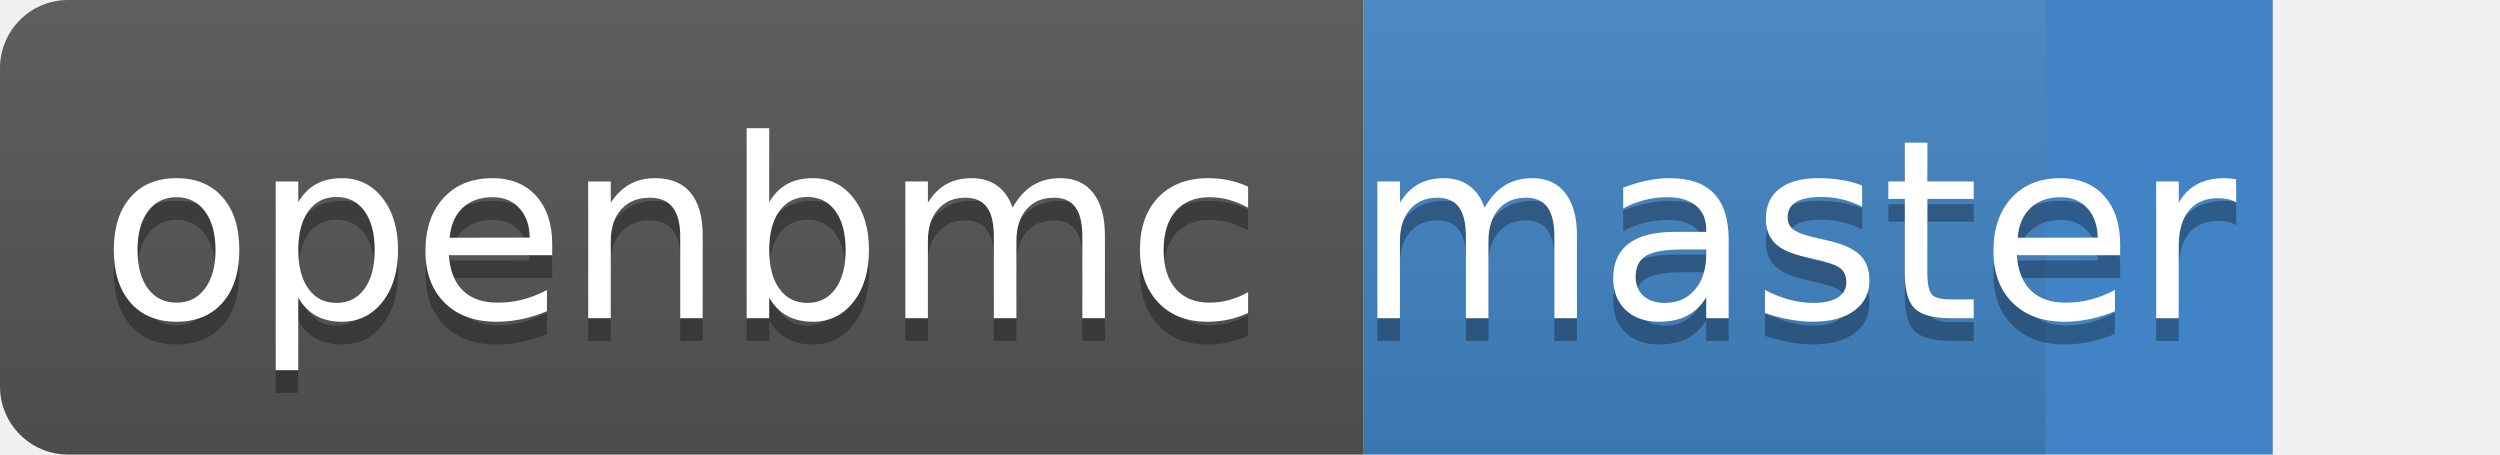
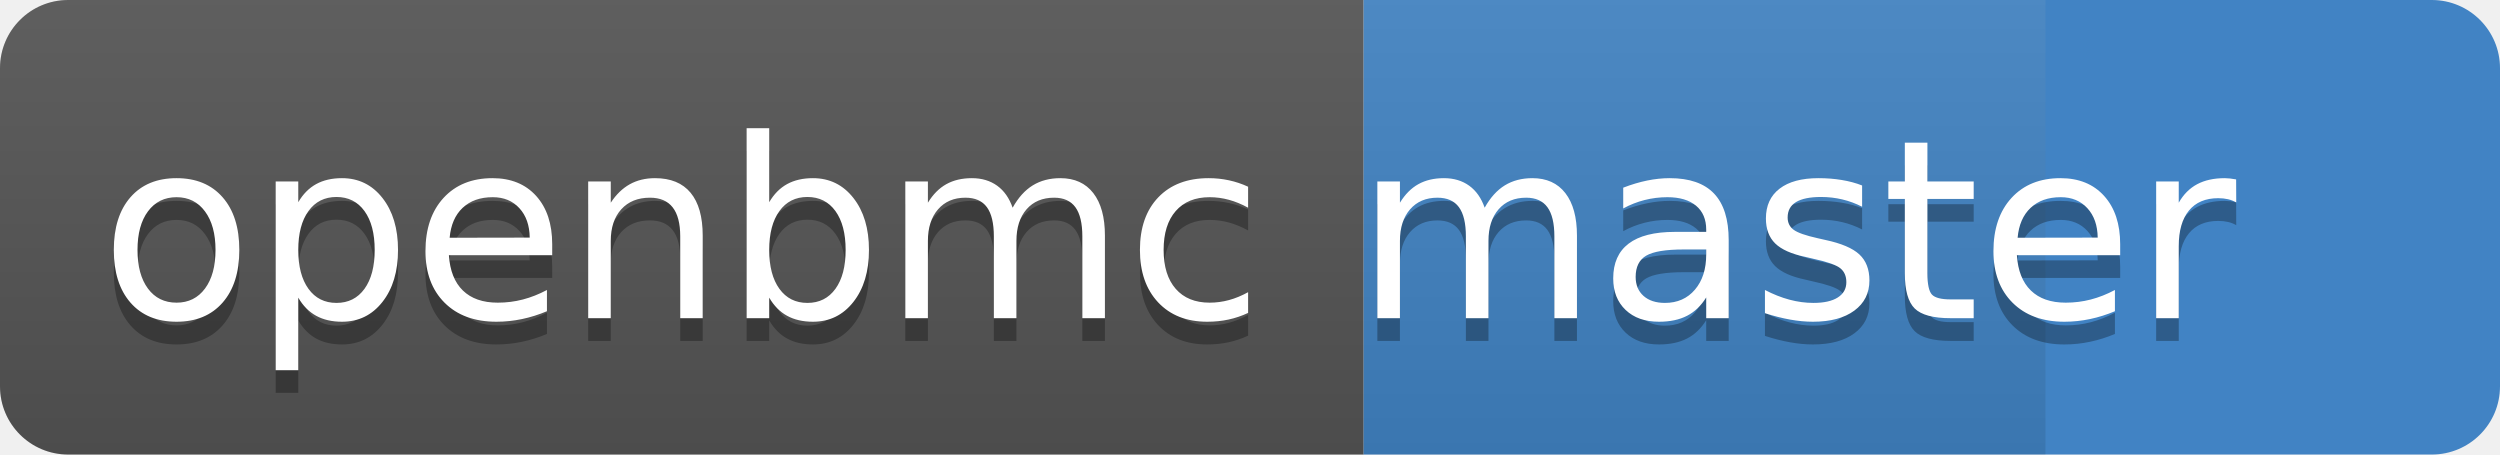
<svg xmlns="http://www.w3.org/2000/svg" width="110" height="20">
  <linearGradient id="b" x2="0" y2="100%">
    <stop offset="0" stop-color="#bbb" stop-opacity=".1" />
    <stop offset="1" stop-opacity=".1" />
  </linearGradient>
  <clipPath id="a">
    <rect width="110" height="20" rx="3" fill="#fff" />
  </clipPath>
  <g clip-path="url(#a)">
    <path fill="#555" d="M0 0h60v20H0z" />
-     <path fill="#4183C4" d="M60 0h40v30H60z" />
+     <path fill="#4183C4" d="M60 0h50v30H60z" />
    <path fill="url(#b)" d="M0 0h90v20H0z" />
  </g>
  <g fill="#fff" text-anchor="middle" font-family="DejaVu Sans,Verdana,Geneva,sans-serif" font-size="110">
    <text x="300" y="150" fill="#010101" fill-opacity=".3" transform="scale(.1)">openbmc </text>
    <text x="300" y="140" transform="scale(.1)">openbmc </text>
    <text x="790" y="150" fill="#010101" fill-opacity=".3" transform="scale(.1)">master</text>
    <text x="790" y="140" transform="scale(.1)">master</text>
  </g>
</svg>
